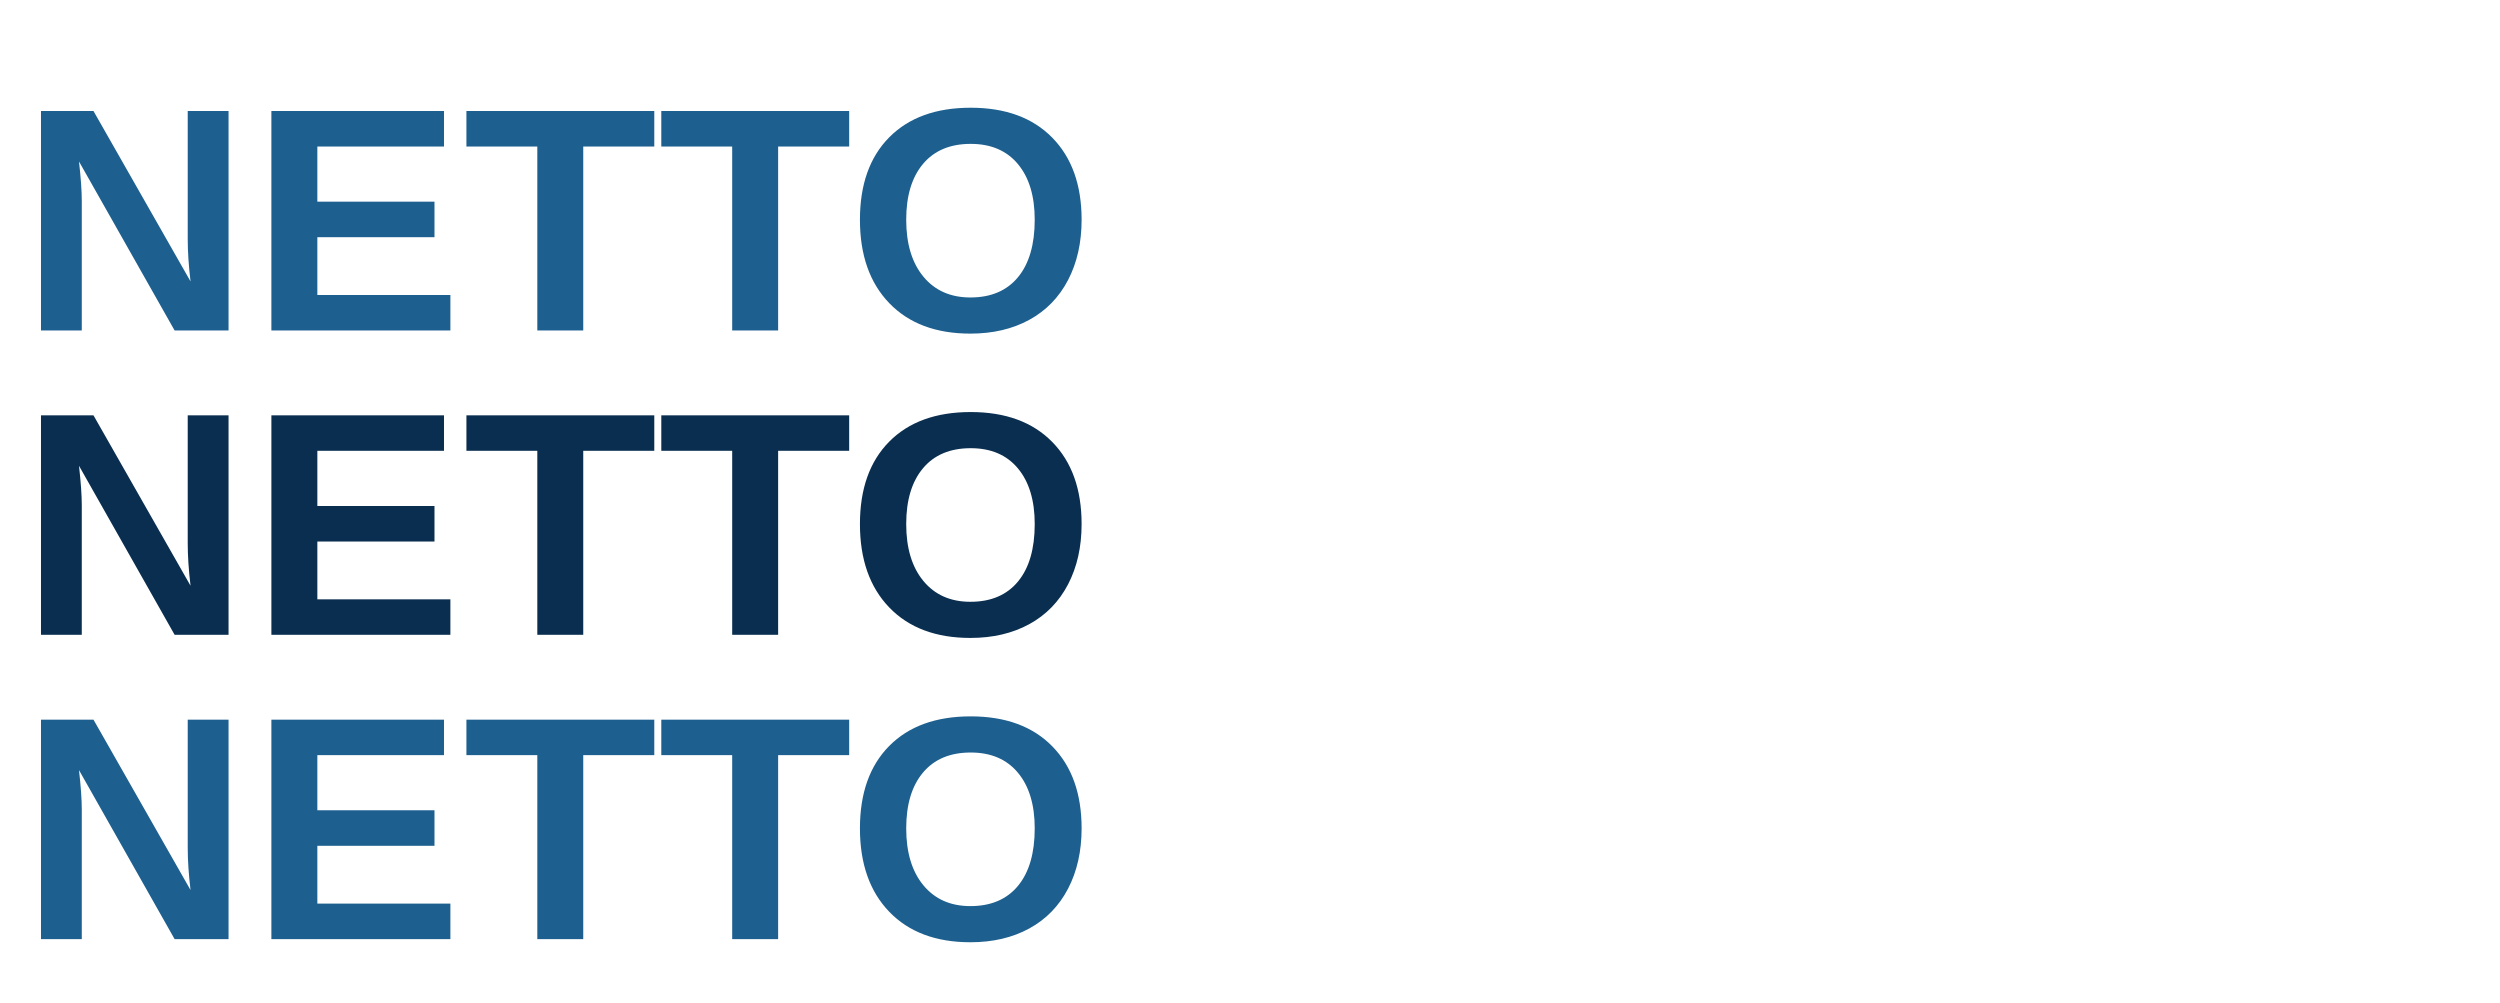
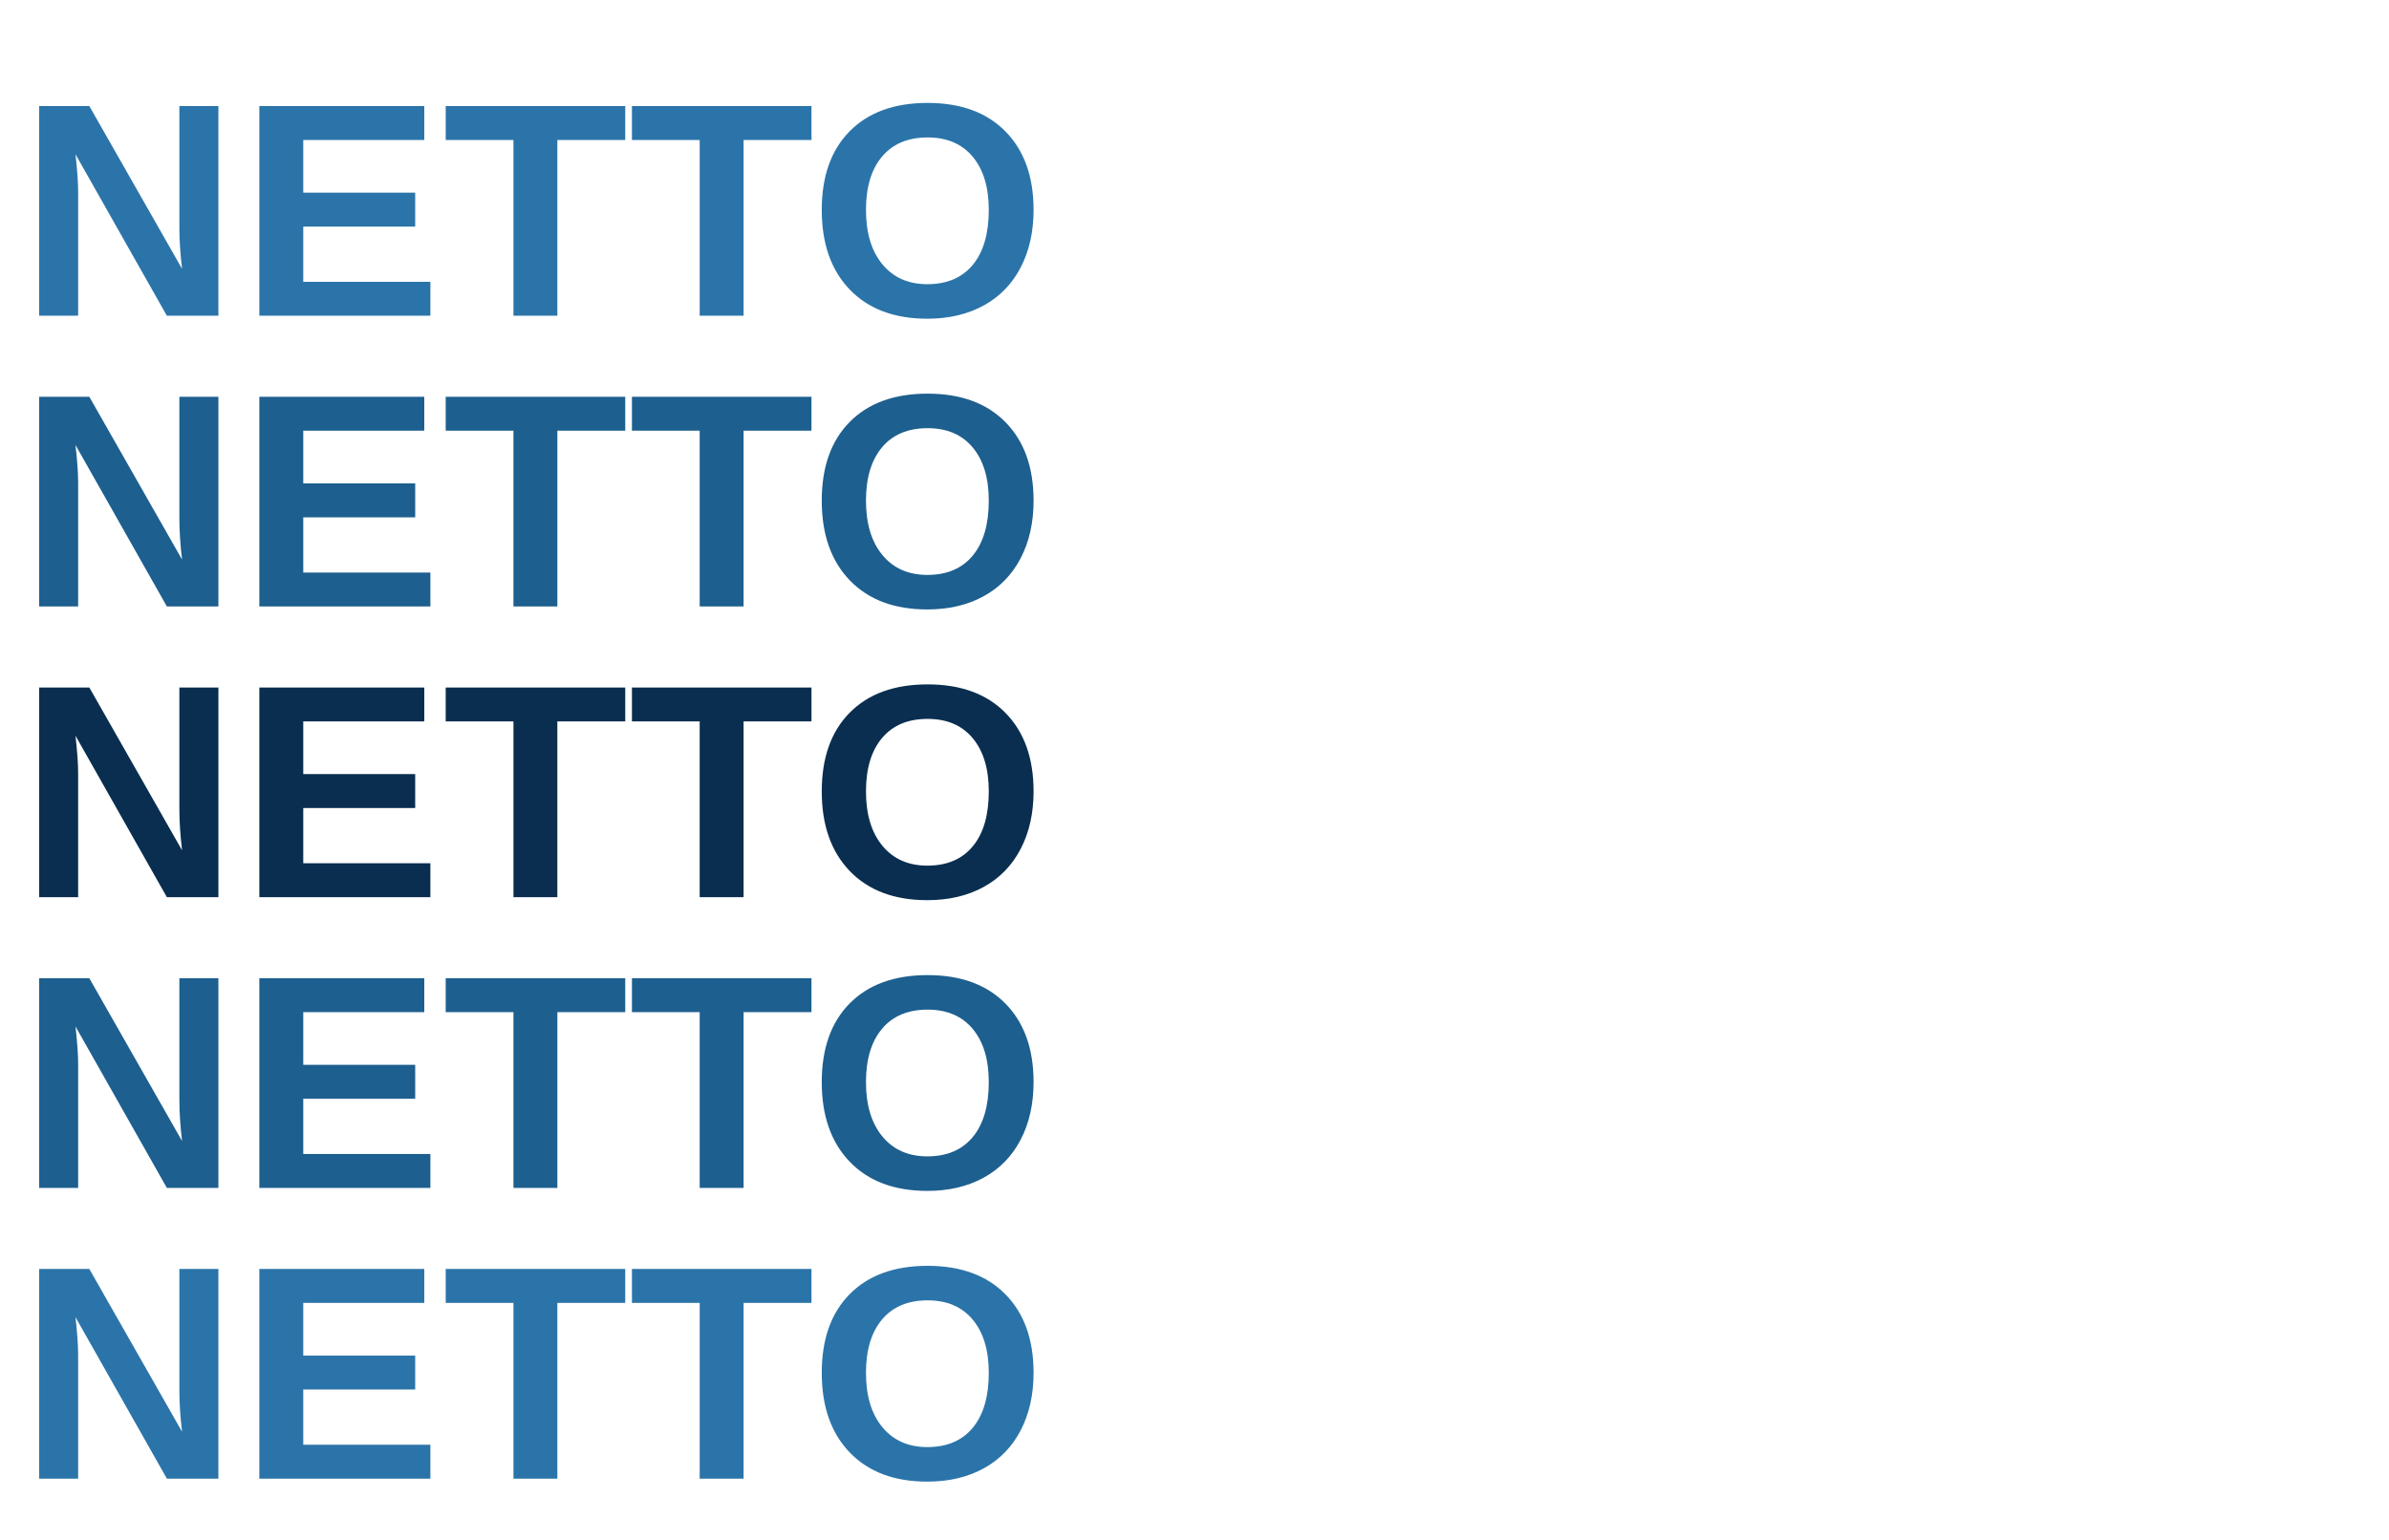
- <svg xmlns="http://www.w3.org/2000/svg" width="1528" height="613" viewBox="36.0 311.0 1528.0 613.0">
+ <svg xmlns="http://www.w3.org/2000/svg" width="1528" height="985" viewBox="36.0 311.0 1528.0 985.0">
  <defs>
    <filter id="grana">
      <feTurbulence type="fractalNoise" baseFrequency=".9" numOctaves="2" />
      <feColorMatrix values="0 0 0 0 0 0 0 0 0 0 0 0 0 0 0 0 0 0 .55 0" />
    </filter>
  </defs>
-   <svg x="0" y="342" width="1600" height="558" viewBox="0 0 1600 558" overflow="hidden">
-     <text x="48" y="171" font-family="Archivo, 'Archivo Black', 'Helvetica Neue', Arial, sans-serif" font-weight="900" font-size="195" textLength="1504" lengthAdjust="spacingAndGlyphs" fill="#1d5f8f">NETTO</text>
-     <text x="48" y="357" font-family="Archivo, 'Archivo Black', 'Helvetica Neue', Arial, sans-serif" font-weight="900" font-size="195" textLength="1504" lengthAdjust="spacingAndGlyphs" fill="#0a2e4f">NETTO</text>
-     <text x="48" y="543" font-family="Archivo, 'Archivo Black', 'Helvetica Neue', Arial, sans-serif" font-weight="900" font-size="195" textLength="1504" lengthAdjust="spacingAndGlyphs" fill="#1d5f8f">NETTO</text>
+   <svg x="0" y="342" width="1600" height="950" viewBox="0 0 1600 950" overflow="hidden">
+     <text x="48" y="171" font-family="Archivo, 'Archivo Black', 'Helvetica Neue', Arial, sans-serif" font-weight="900" font-size="195" textLength="1504" lengthAdjust="spacingAndGlyphs" fill="#2b74a9">NETTO</text>
+     <text x="48" y="357" font-family="Archivo, 'Archivo Black', 'Helvetica Neue', Arial, sans-serif" font-weight="900" font-size="195" textLength="1504" lengthAdjust="spacingAndGlyphs" fill="#1d5f8f">NETTO</text>
+     <text x="48" y="543" font-family="Archivo, 'Archivo Black', 'Helvetica Neue', Arial, sans-serif" font-weight="900" font-size="195" textLength="1504" lengthAdjust="spacingAndGlyphs" fill="#0a2e4f">NETTO</text>
+     <text x="48" y="729" font-family="Archivo, 'Archivo Black', 'Helvetica Neue', Arial, sans-serif" font-weight="900" font-size="195" textLength="1504" lengthAdjust="spacingAndGlyphs" fill="#1d5f8f">NETTO</text>
+     <text x="48" y="915" font-family="Archivo, 'Archivo Black', 'Helvetica Neue', Arial, sans-serif" font-weight="900" font-size="195" textLength="1504" lengthAdjust="spacingAndGlyphs" fill="#2b74a9">NETTO</text>
  </svg>
</svg>
